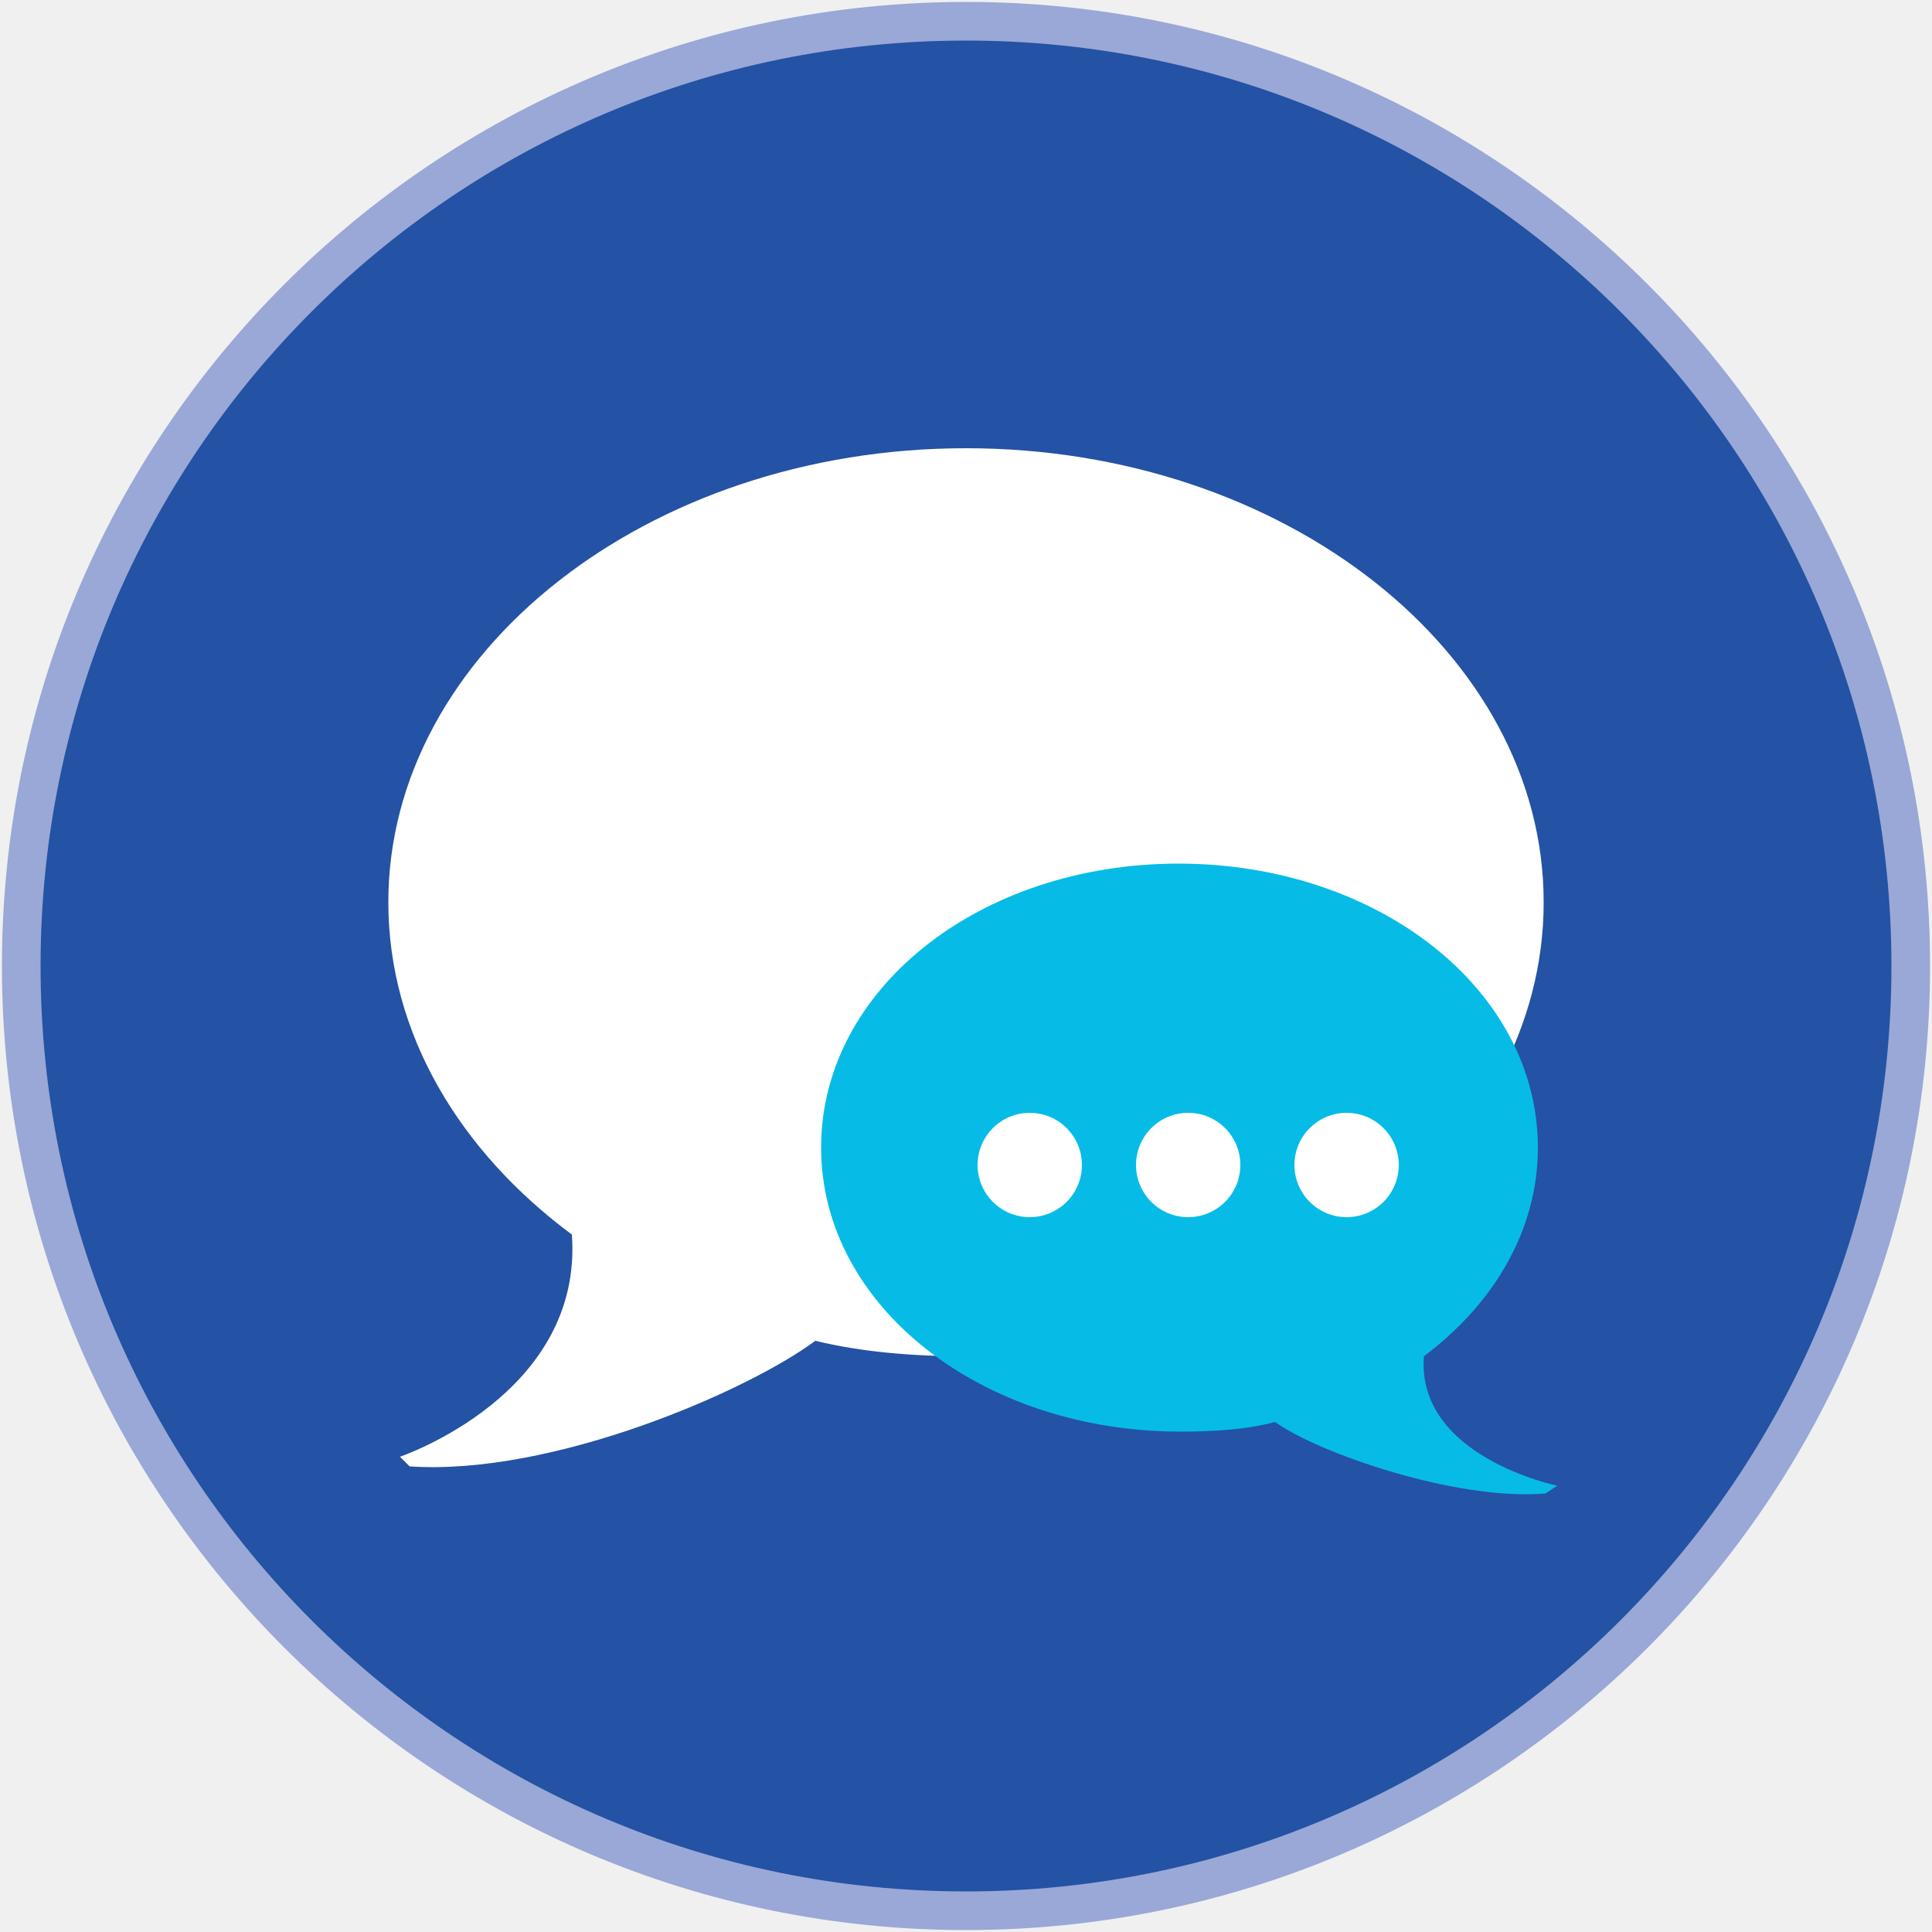
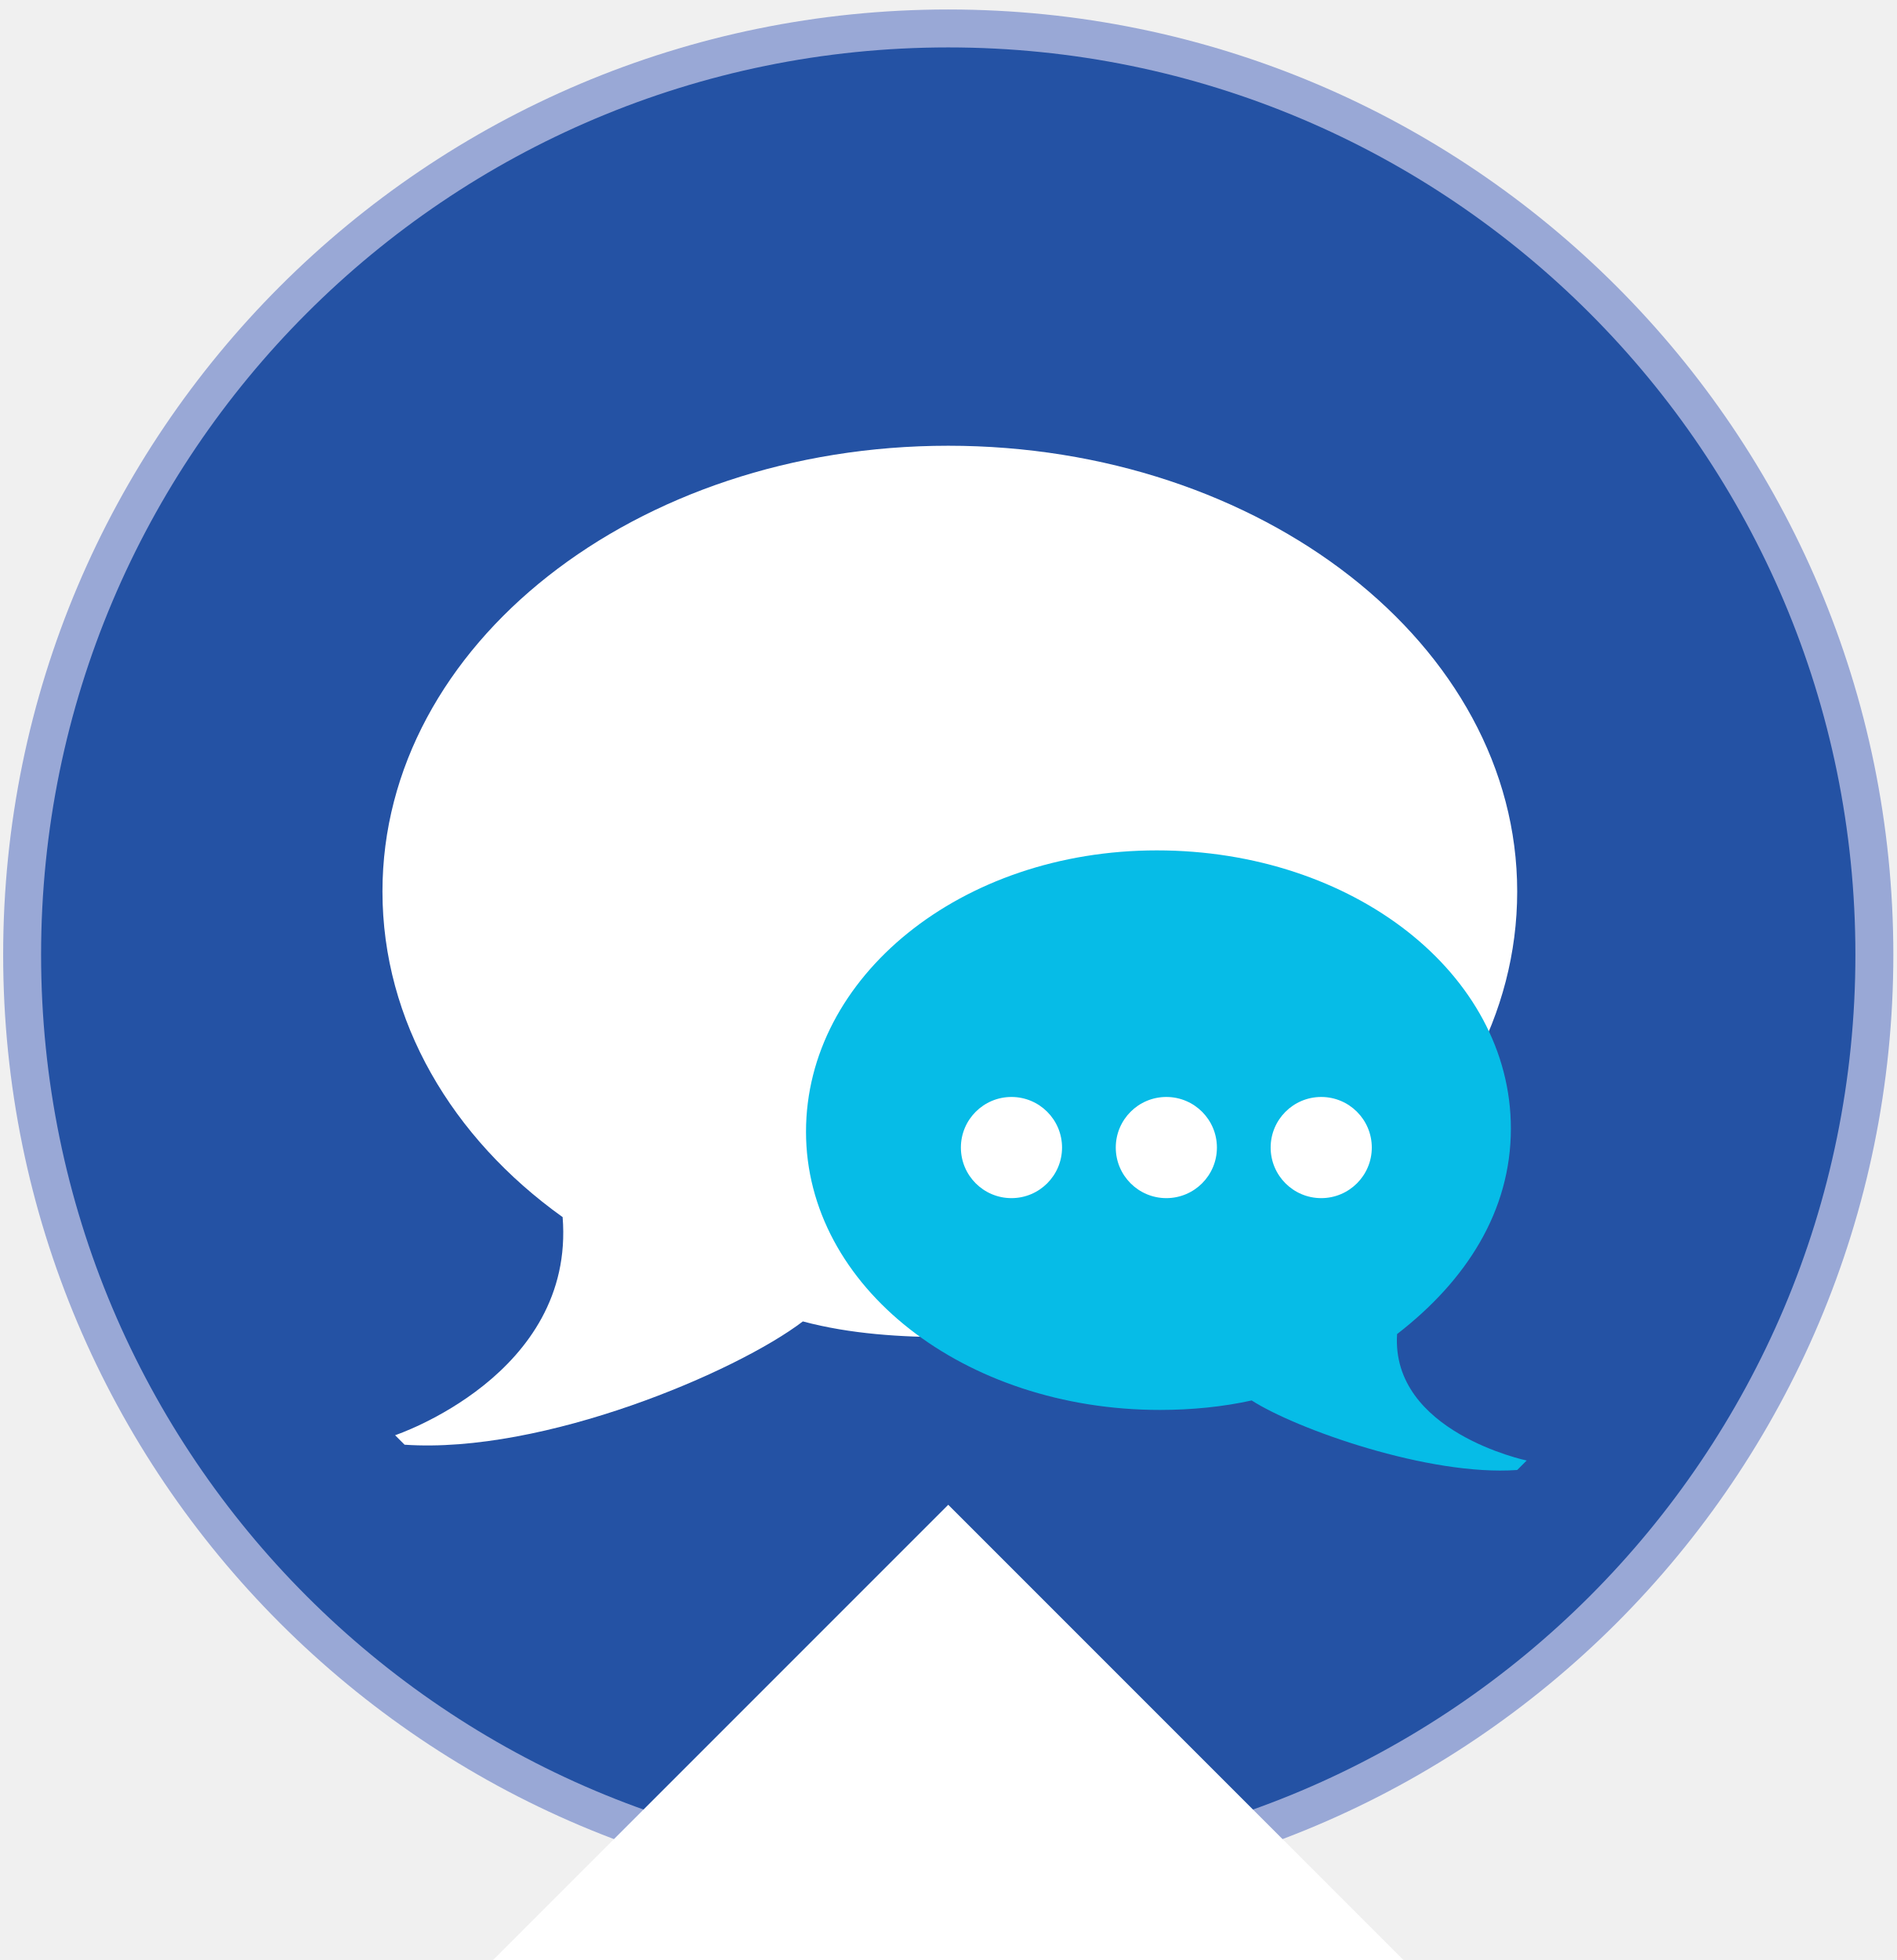
- <svg xmlns="http://www.w3.org/2000/svg" version="1.1" id="Layer_1" x="0px" y="0px" viewBox="0 0 100 100" style="enable-background:new 0 0 100 100;" xml:space="preserve">
+ <svg xmlns="http://www.w3.org/2000/svg" version="1.1" id="Layer_1" x="0px" y="0px" viewBox="0 0 60 62" style="enable-background:new 0 0 60 62;" xml:space="preserve">
  <style type="text/css">
	.st0{fill:#99A8D6;}
	.st1{fill:#2452A4;}
	.st2{fill:#FFFFFF;}
	.st3{fill:#06BCE7;}
</style>
  <g>
-     <circle class="st0" cx="50" cy="50" r="49.9" />
-     <circle class="st1" cx="50" cy="50" r="47.9" />
-     <path class="st2" d="M50,23.2c-16.5,0-29.9,10.6-29.9,23.5c0,6.8,3.7,12.9,9.5,17.2c0.6,8.3-8.9,11.5-8.9,11.5l0.5,0.5   c7.4,0.5,17.5-3.9,21-6.5c2.5,0.6,5.1,0.8,7.8,0.8c16.5,0,29.9-10.6,29.9-23.5S66.5,23.2,50,23.2z" />
-     <path class="st3" d="M61,44.7c10.3,0,18.6,6.5,18.6,14.7c0,4.3-2.3,8.1-5.9,10.8c-0.4,5.2,6.9,6.7,6.9,6.7L80,77.3   c-4.6,0.4-11.8-2.1-14-3.7c-1.5,0.4-3.2,0.5-4.9,0.5c-10.3,0-18.6-6.5-18.6-14.7S50.7,44.7,61,44.7z" />
+     <circle class="st0" cx="30" cy="30.2" r="29.9" />
+     <circle class="st1" cx="30" cy="30.2" r="28.7" />
+     <path class="st2" d="M30,14.1c-9.9,0-17.9,6.3-17.9,14.1c0,4.1,2.2,7.8,5.7,10.3c0.4,5-5.3,6.9-5.3,6.9l0.3,0.3   c4.4,0.3,10.5-2.3,12.6-3.9c1.5,0.4,3.1,0.5,4.7,0.5c9.9,0,17.9-6.3,17.9-14.1S39.9,14.1,30,14.1z" />
+     <path class="st3" d="M36.6,26.9c6.2,0,11.2,3.9,11.2,8.8c0,2.6-1.4,4.8-3.6,6.5c-0.2,3.1,4.1,4,4.1,4L48,46.5   c-2.8,0.2-7-1.3-8.4-2.2c-0.9,0.2-1.9,0.3-2.9,0.3c-6.2,0-11.2-3.9-11.2-8.8S30.4,26.9,36.6,26.9z" />
    <g>
-       <circle class="st2" cx="53.3" cy="60.3" r="2.7" />
-       <circle class="st2" cx="61.5" cy="60.3" r="2.7" />
-       <circle class="st2" cx="69.7" cy="60.3" r="2.7" />
+       <circle class="st2" cx="32" cy="36.3" r="1.6" />
+       <circle class="st2" cx="36.9" cy="36.3" r="1.6" />
+       <circle class="st2" cx="41.8" cy="36.3" r="1.6" />
    </g>
  </g>
+   <polygon class="st2" points="44.5,62.1 30,47.6 15.5,62.1 " />
</svg>
